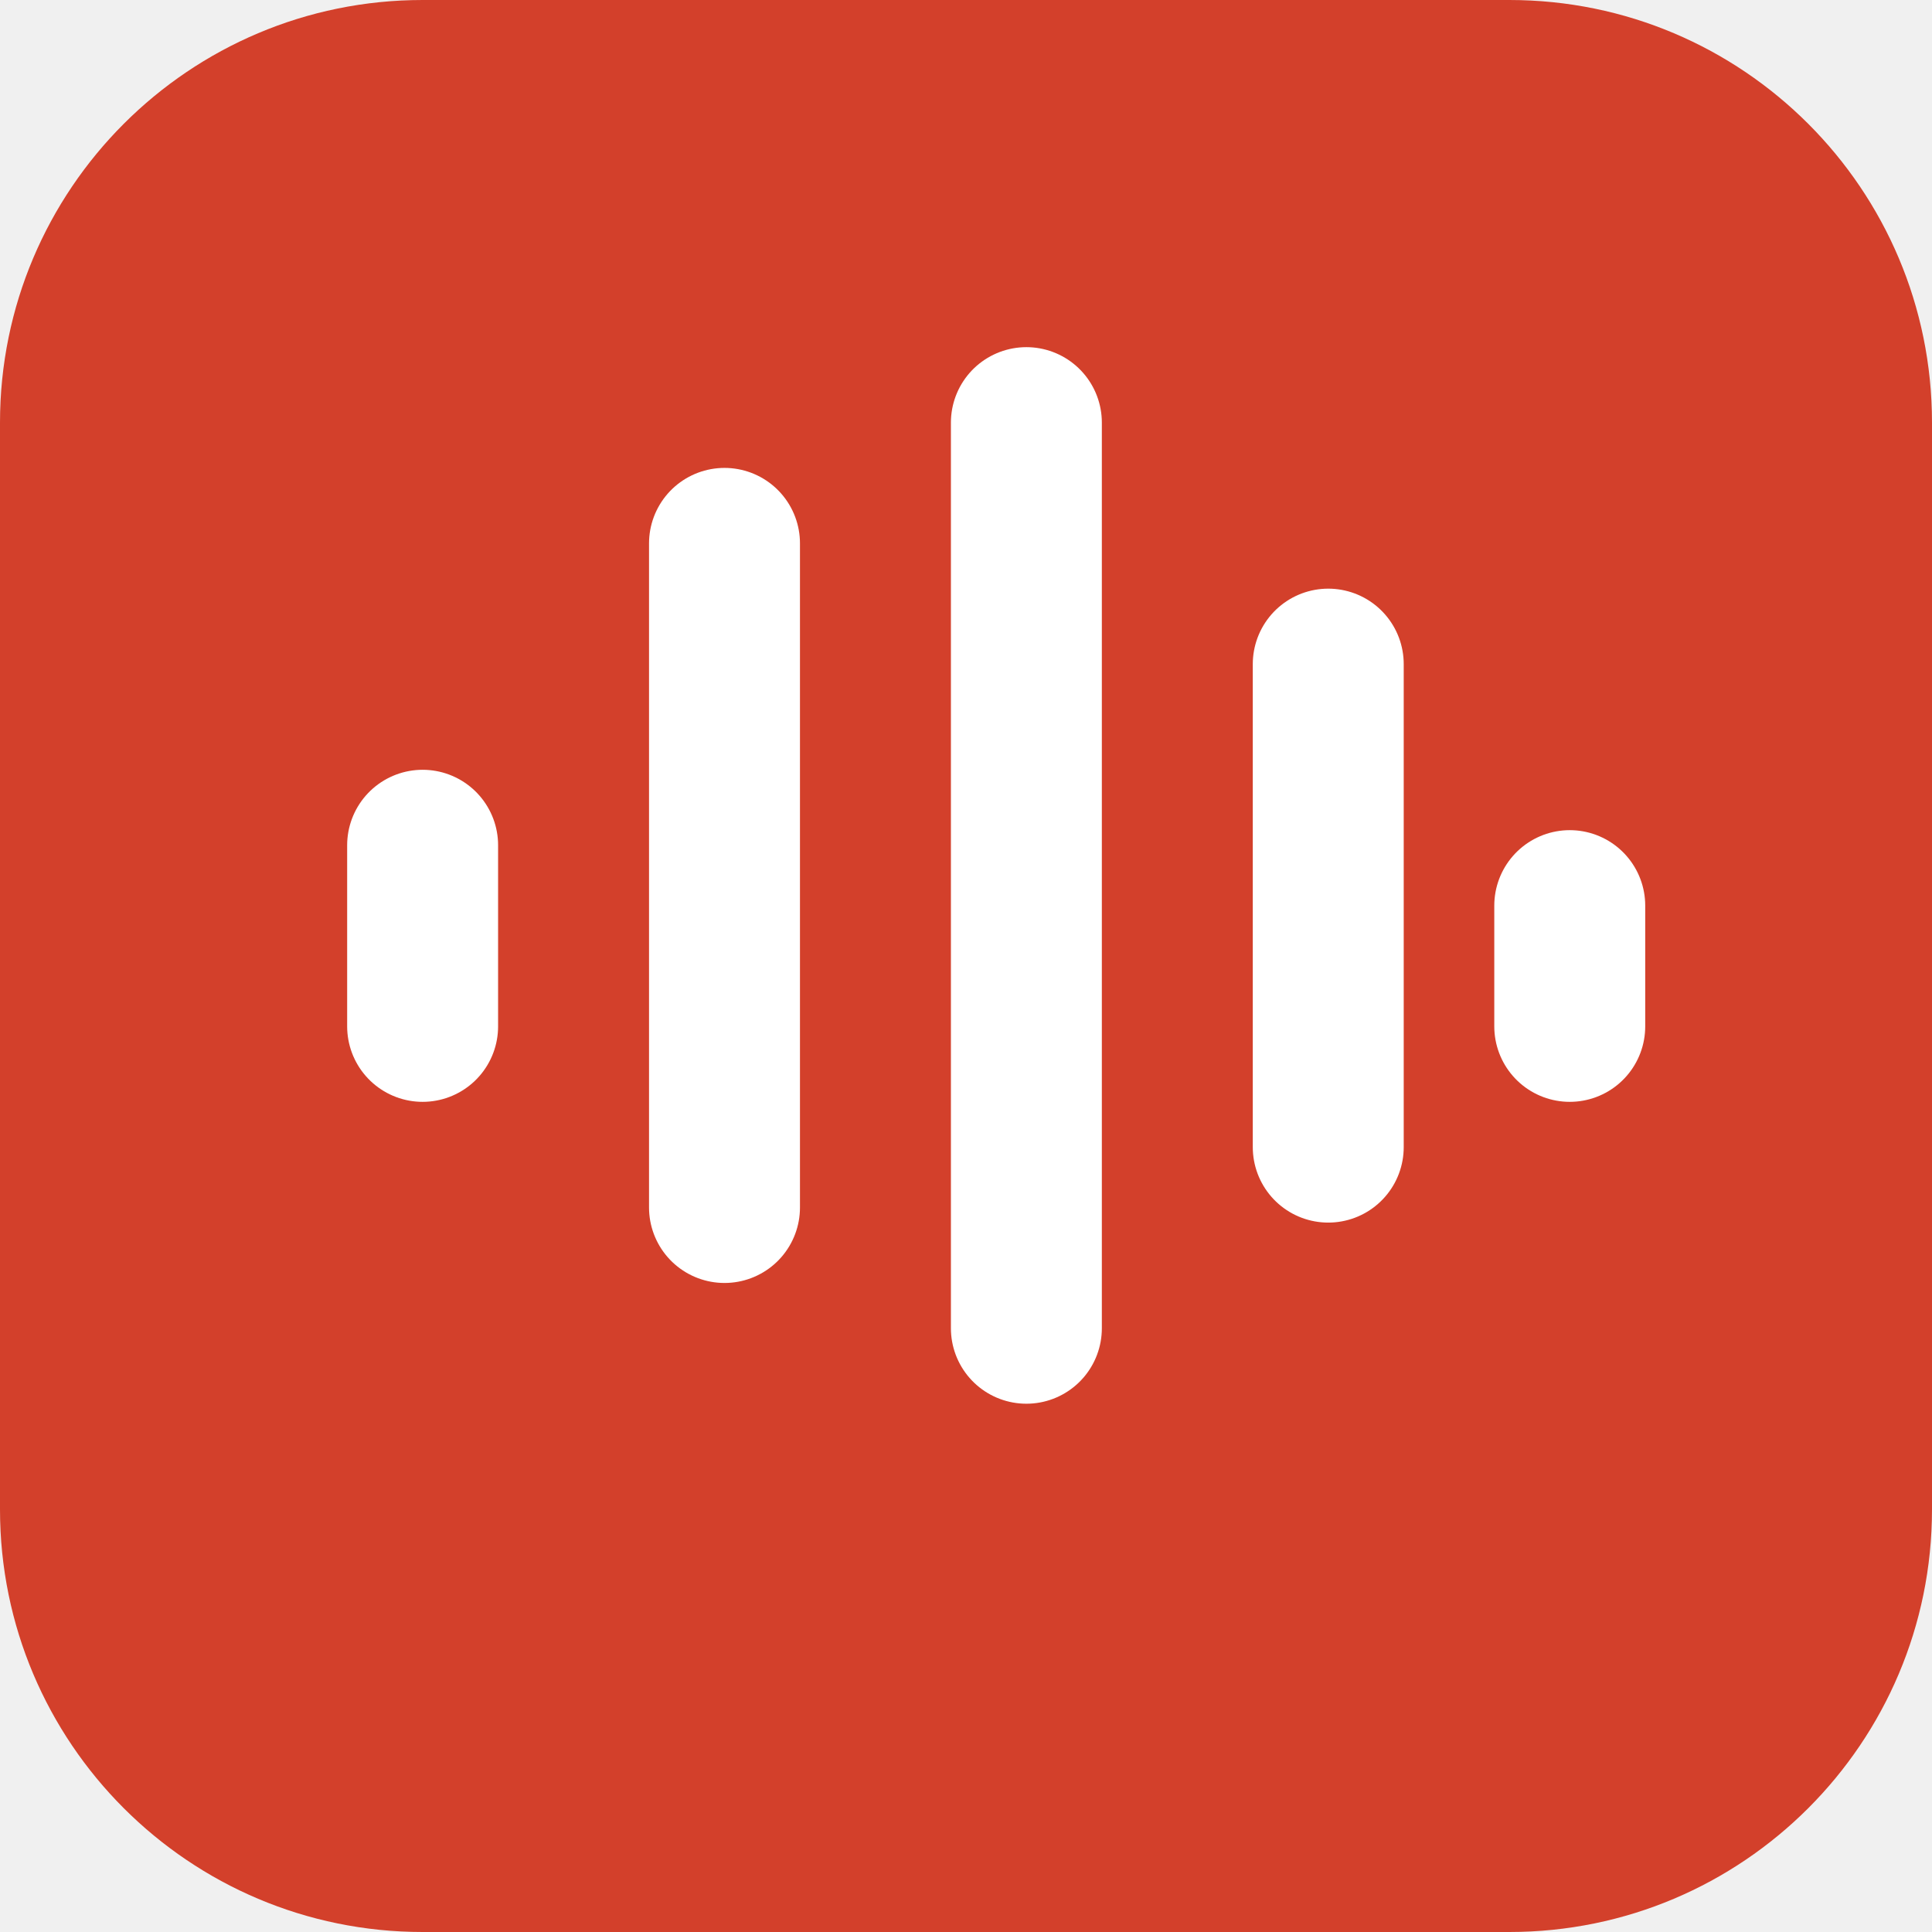
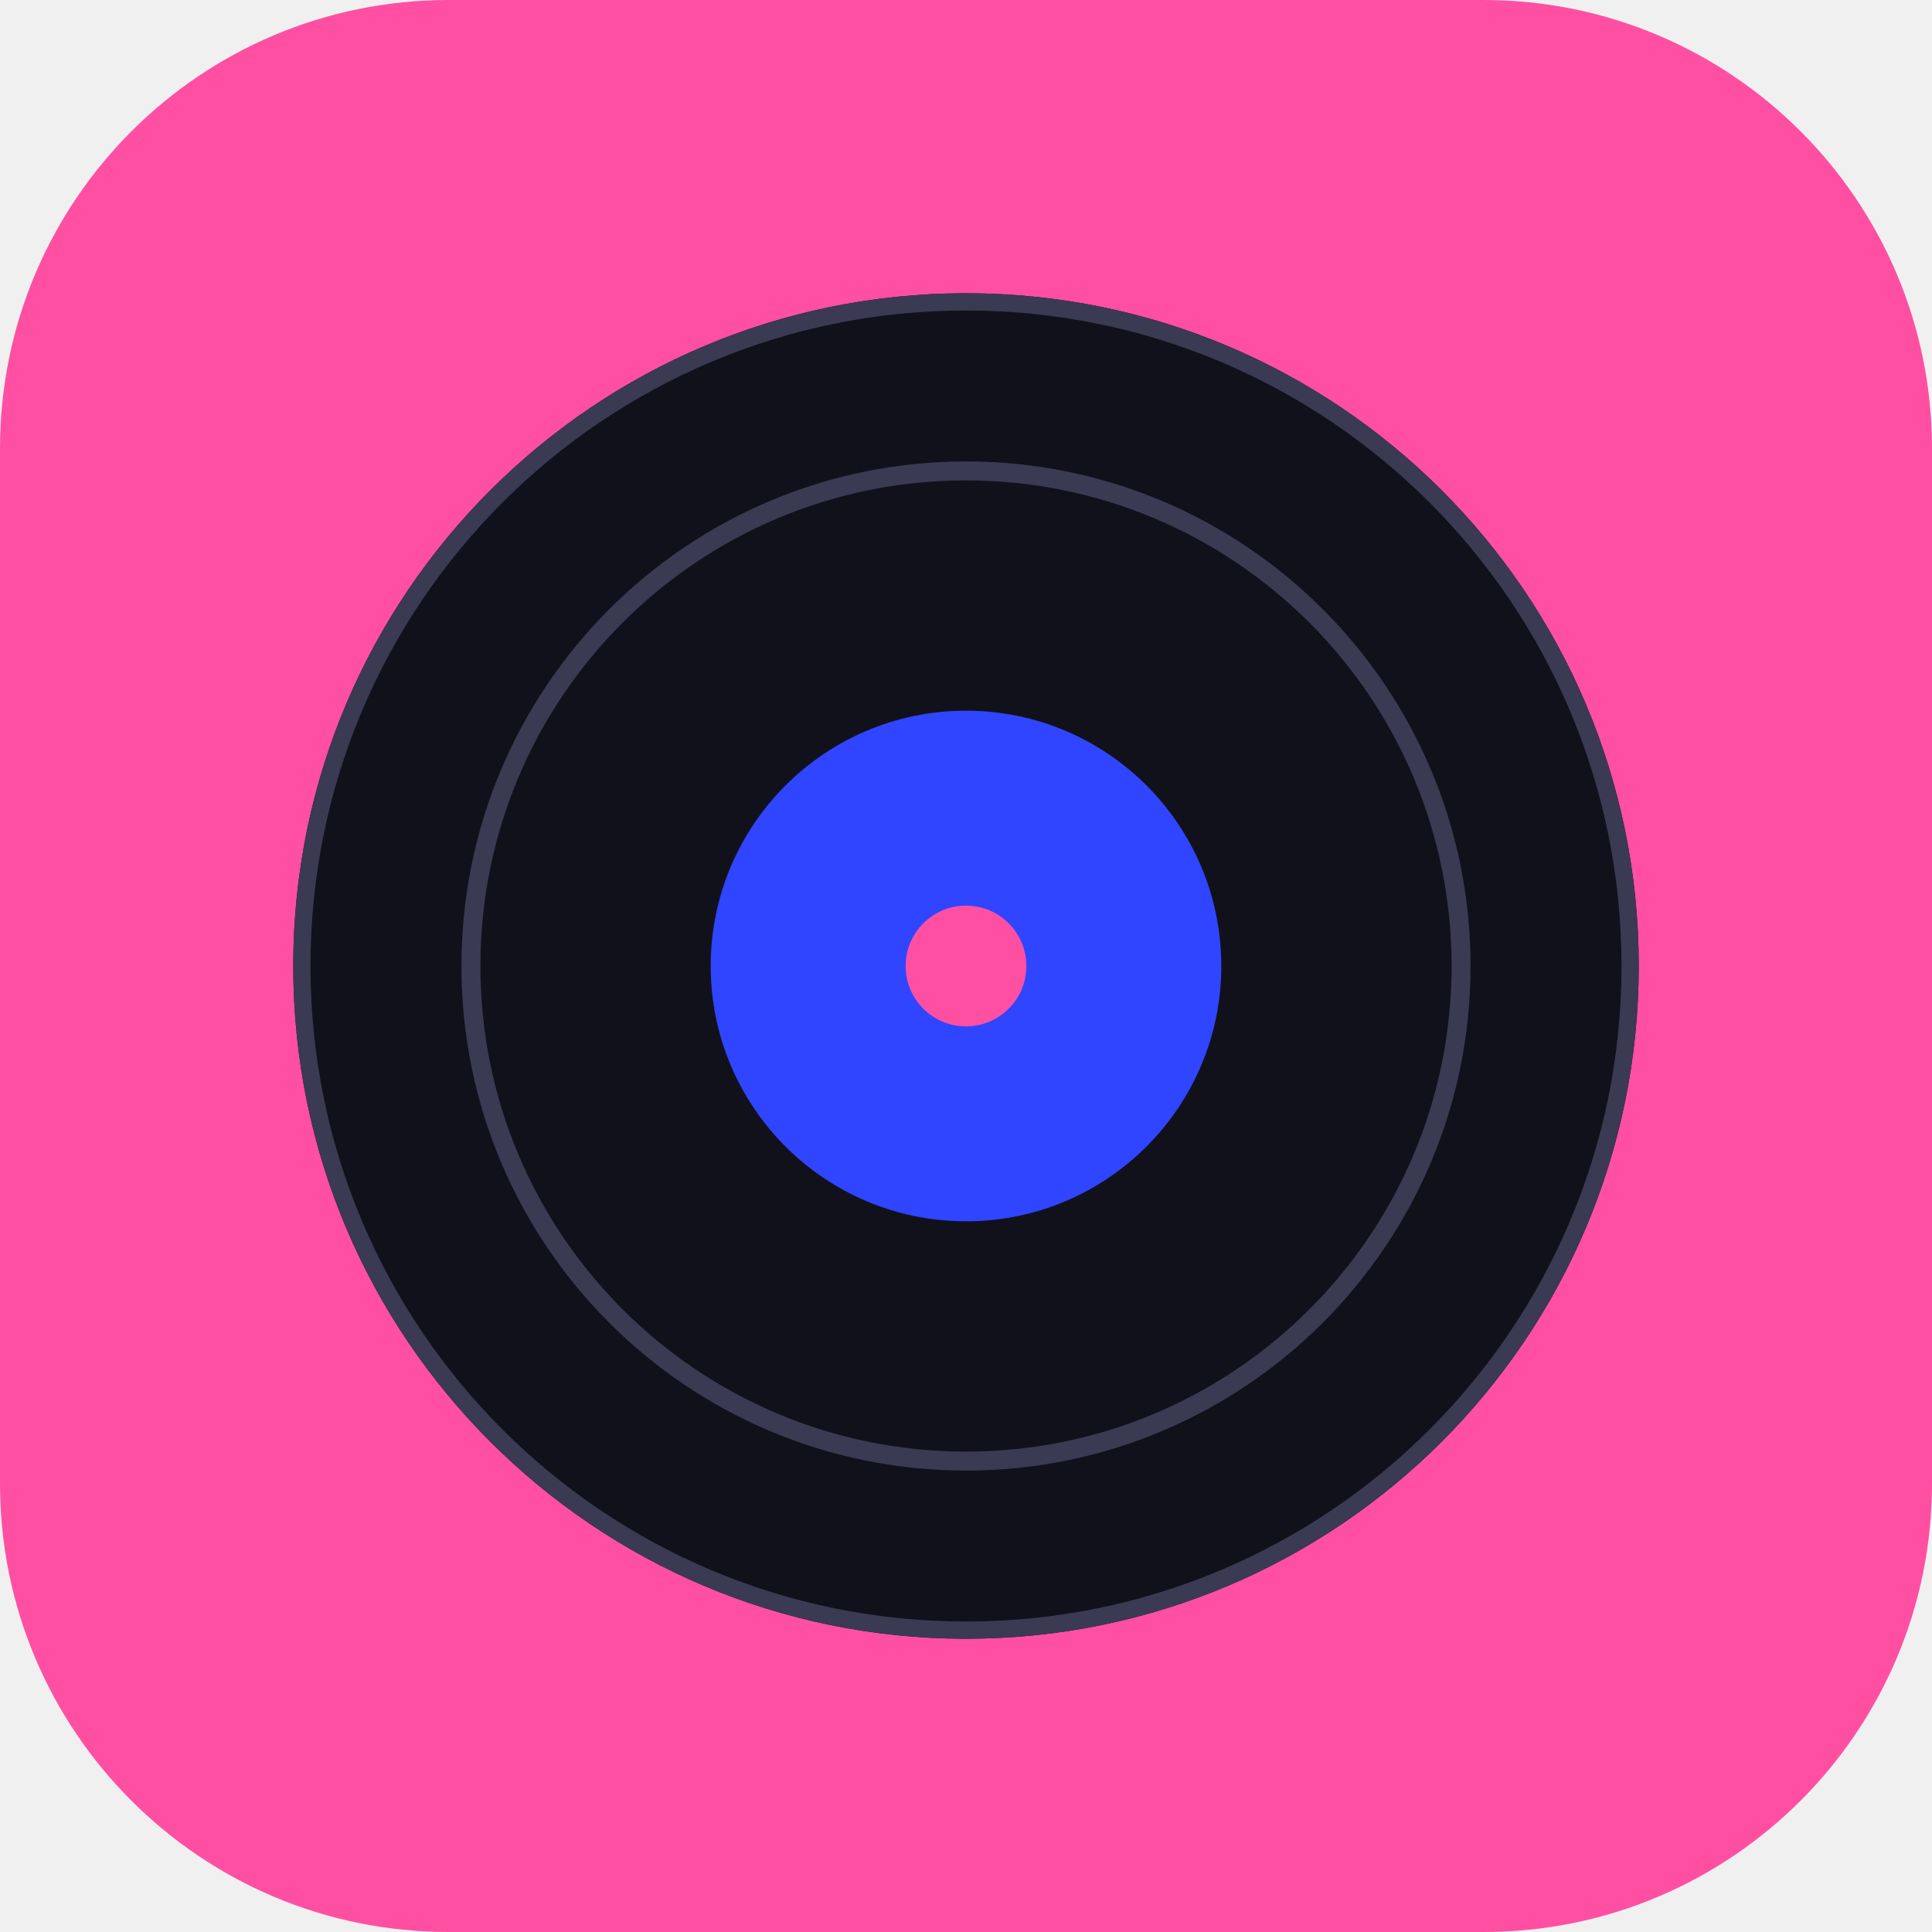
- <svg xmlns="http://www.w3.org/2000/svg" viewBox="0 0 64 64">
-   <rect width="64" height="64" rx="14" fill="#d3402b" />
-   <g fill="none" stroke="#fff" stroke-width="5" stroke-linecap="round">
-     <path d="M14 34v-6" />
-     <path d="M24 40V18" />
-     <path d="M34 44V14" />
-     <path d="M44 38V22" />
-     <path d="M52 34v-4" />
+ <svg xmlns="http://www.w3.org/2000/svg" viewBox="0 0 112 112">
+   <rect width="112" height="112" rx="26" fill="#ff4fa3" />
+   <g transform="translate(56 56)">
+     <circle r="39" fill="#11111c" />
+     <circle r="28.7" fill="none" stroke="#3a3a52" stroke-width="1.1" />
+     <circle r="38.5" fill="none" stroke="#3a3a52" stroke-width="1" />
+     <circle r="14.8" fill="#3045ff" />
+     <circle r="3.5" fill="#ff4fa3" />
  </g>
</svg>
